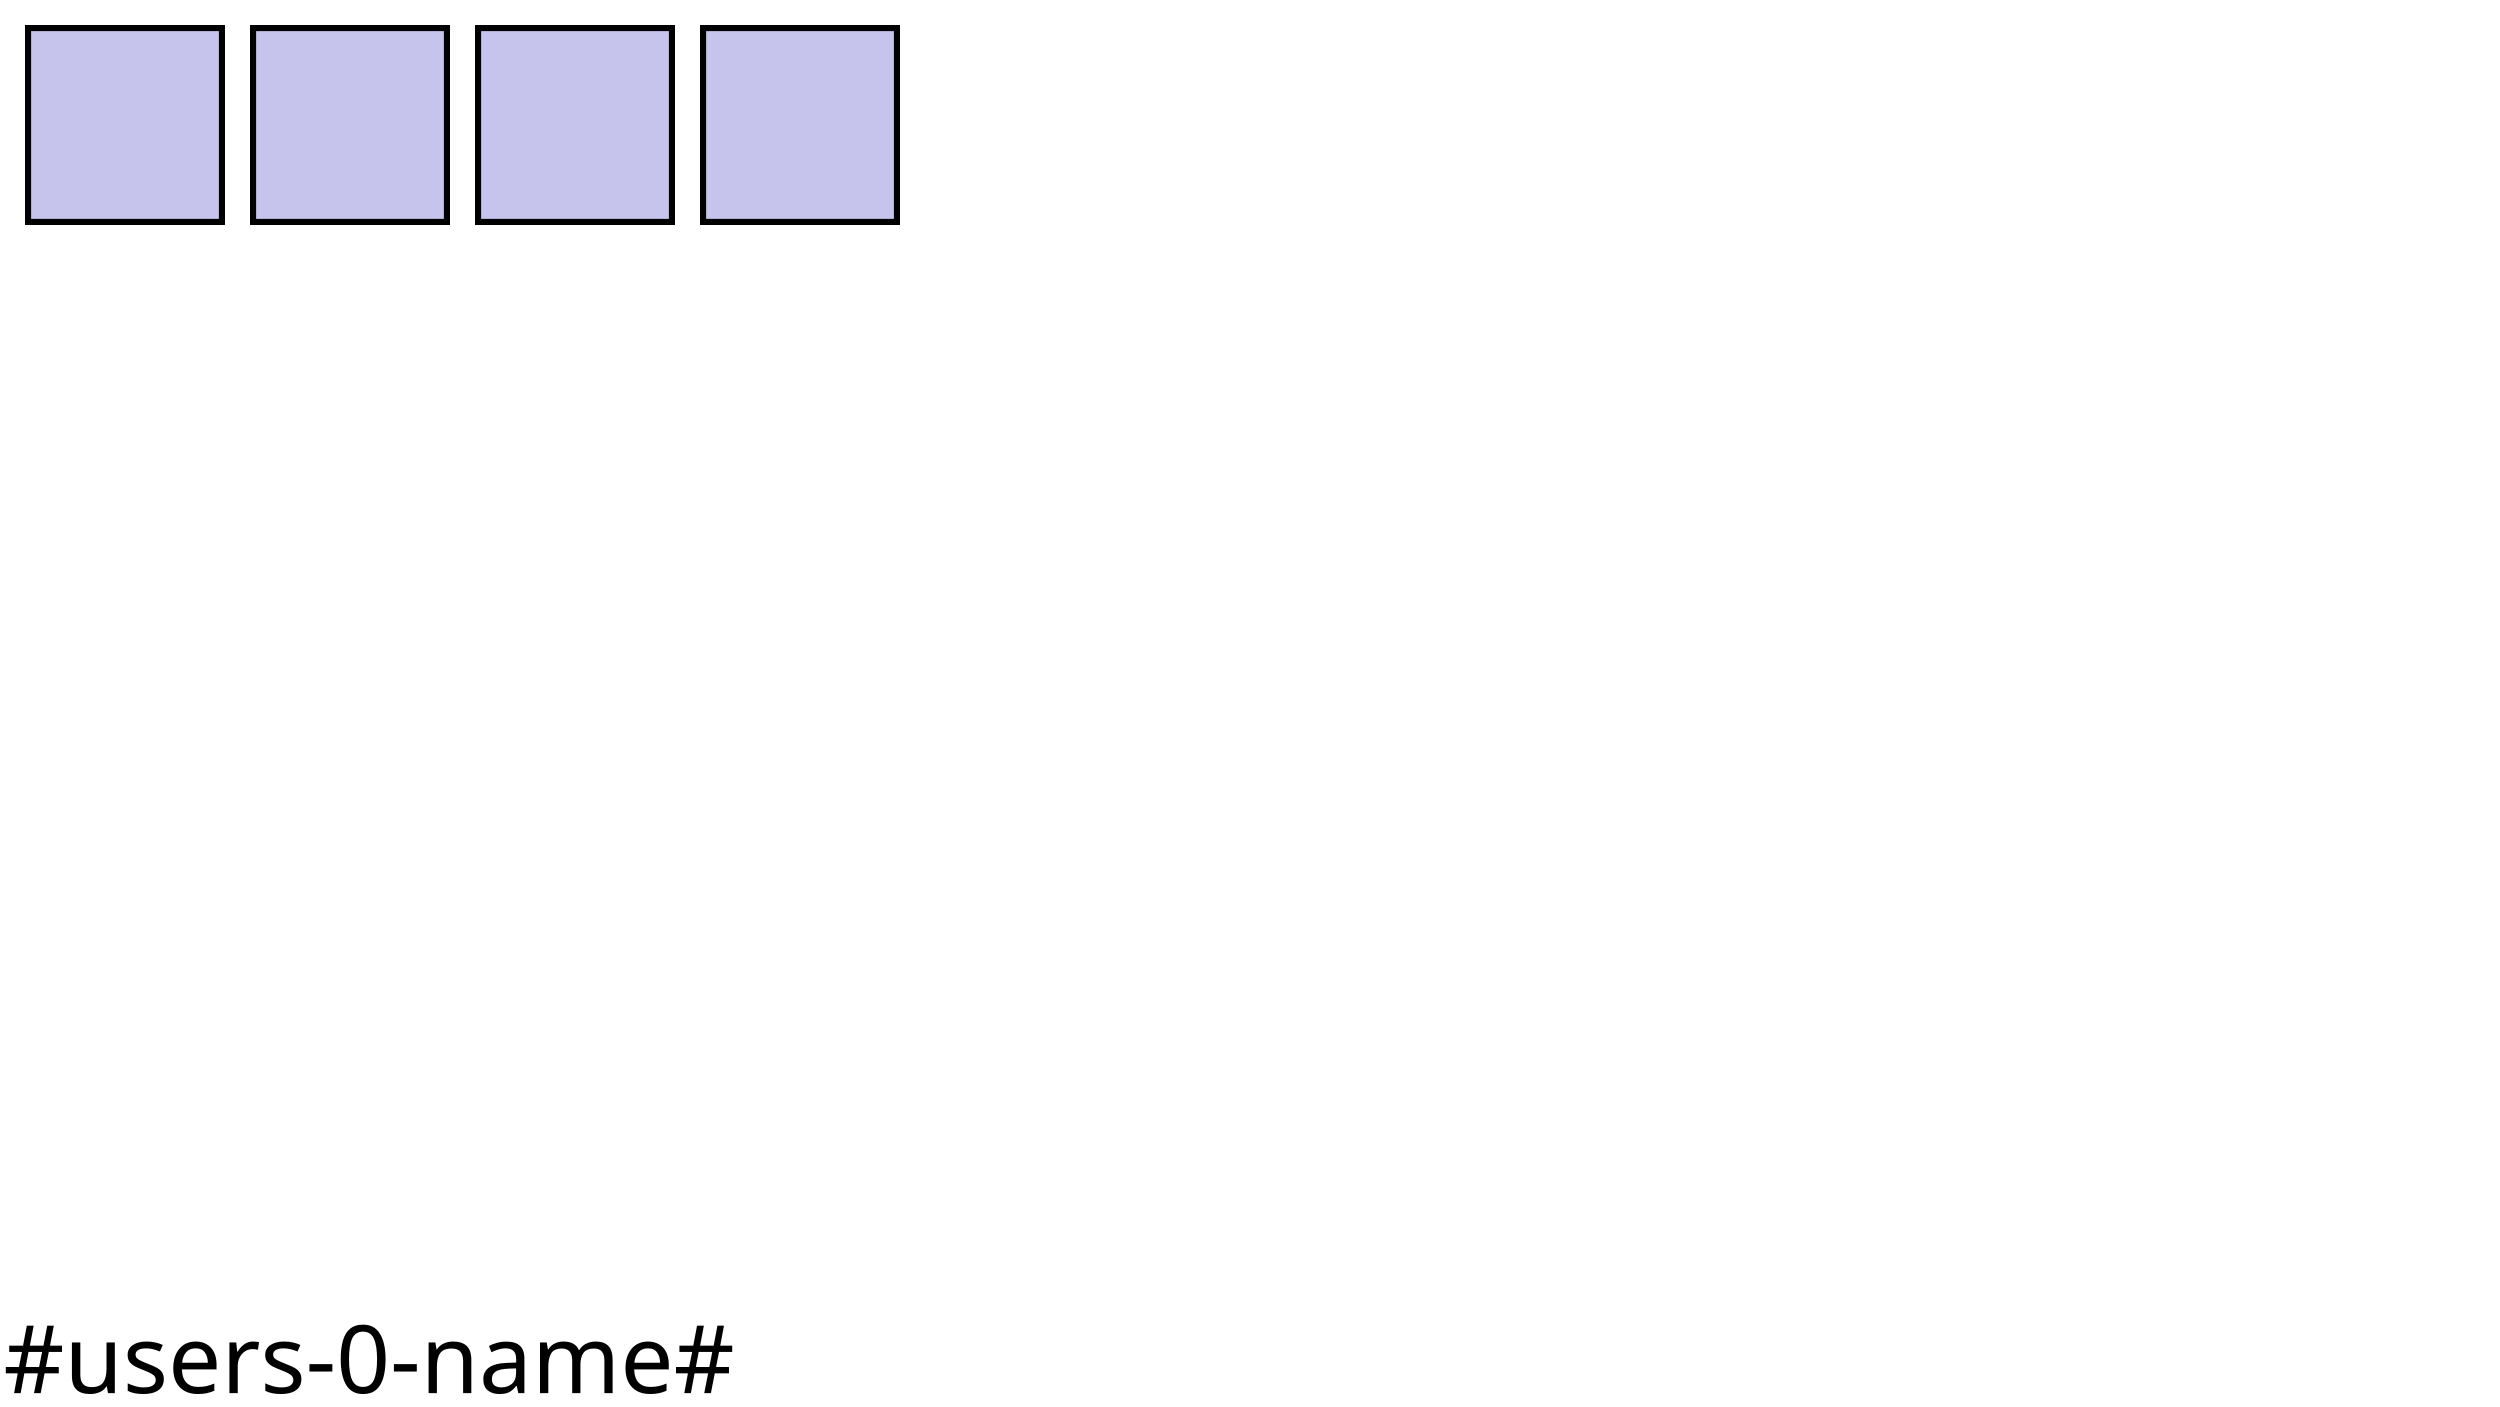
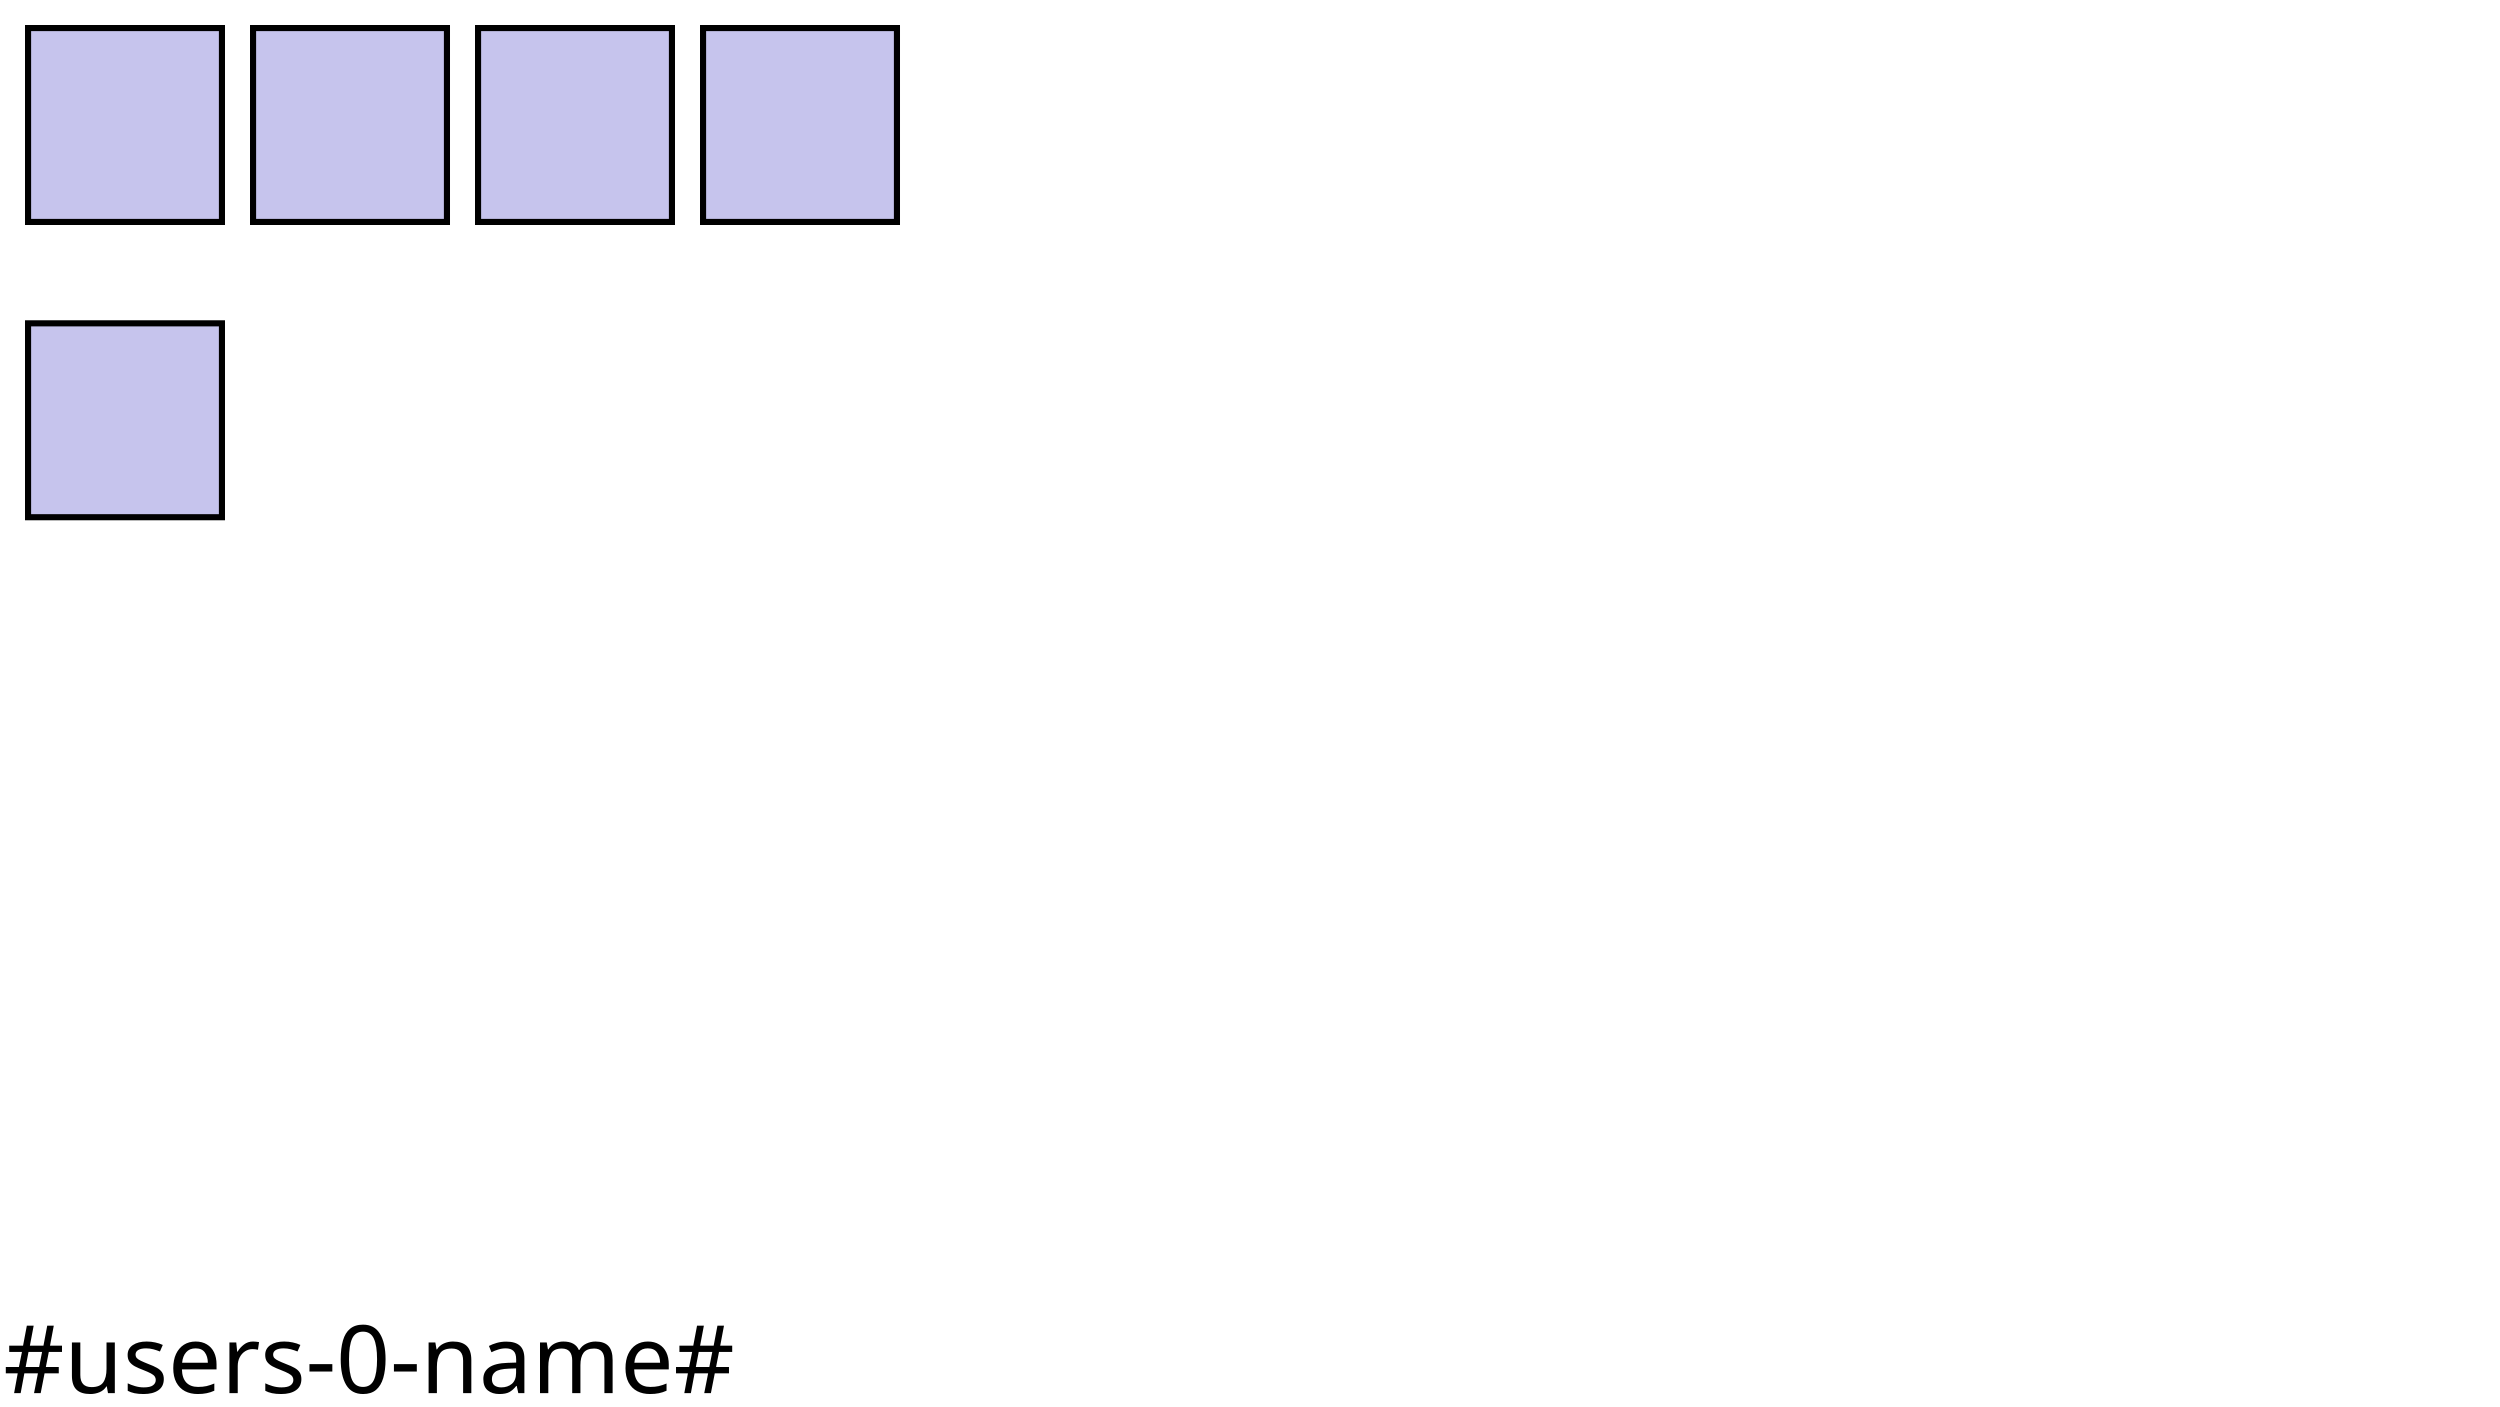
<svg xmlns="http://www.w3.org/2000/svg" width="1600" height="900" viewBox="0 0 423.333 238.125" version="1.1" id="svg8">
  <defs id="defs10" />
  <g id="layer1">
-     <rect style="fill:#c6c4ed;fill-opacity:0.996;stroke:#000000;stroke-width:1.035;stroke-miterlimit:4;stroke-dasharray:none" id="placement-00" width="32.832" height="32.832" x="4.751" y="4.751" />
-     <rect style="fill:#c6c4ed;fill-opacity:1;stroke:#000000;stroke-width:1.035;stroke-miterlimit:4;stroke-dasharray:none" id="placement-01" width="32.832" height="32.832" x="42.851" y="4.751" />
-     <rect style="fill:#c6c4ed;fill-opacity:1;stroke:#000000;stroke-width:1.035;stroke-miterlimit:4;stroke-dasharray:none" id="placement-02" width="32.832" height="32.832" x="80.951" y="4.751" />
-     <rect style="fill:#c6c4ed;fill-opacity:1;stroke:#000000;stroke-width:1.035;stroke-miterlimit:4;stroke-dasharray:none" id="placement-03" width="32.832" height="32.832" x="119.051" y="4.751" />
+     <rect style="fill:#c6c4ed;fill-opacity:0.996;stroke:#000000;stroke-width:1.035;stroke-miterlimit:4;stroke-dasharray:none" id="player_1_hold" width="32.832" height="32.832" x="4.751" y="54.751" />
+     <rect style="fill:#c6c4ed;fill-opacity:0.996;stroke:#000000;stroke-width:1.035;stroke-miterlimit:4;stroke-dasharray:none" id="position_1" width="32.832" height="32.832" x="4.751" y="4.751" />
+     <rect style="fill:#c6c4ed;fill-opacity:1;stroke:#000000;stroke-width:1.035;stroke-miterlimit:4;stroke-dasharray:none" id="position_2" width="32.832" height="32.832" x="42.851" y="4.751" />
+     <rect style="fill:#c6c4ed;fill-opacity:1;stroke:#000000;stroke-width:1.035;stroke-miterlimit:4;stroke-dasharray:none" id="position_3" width="32.832" height="32.832" x="80.951" y="4.751" />
+     <rect style="fill:#c6c4ed;fill-opacity:1;stroke:#000000;stroke-width:1.035;stroke-miterlimit:4;stroke-dasharray:none" id="position_4" width="32.832" height="32.832" x="119.051" y="4.751" />
    <text xml:space="preserve" id="user-0-label" style="font-size:16px;line-height:1.25;font-family:sans-serif;letter-spacing:0px;word-spacing:0px;white-space:pre;shape-inside:url(#rect1859)" transform="translate(0.5763558,235.8996)">
      <tspan x="0" y="0" id="tspan1009">#users-0-name#</tspan>
    </text>
  </g>
</svg>
